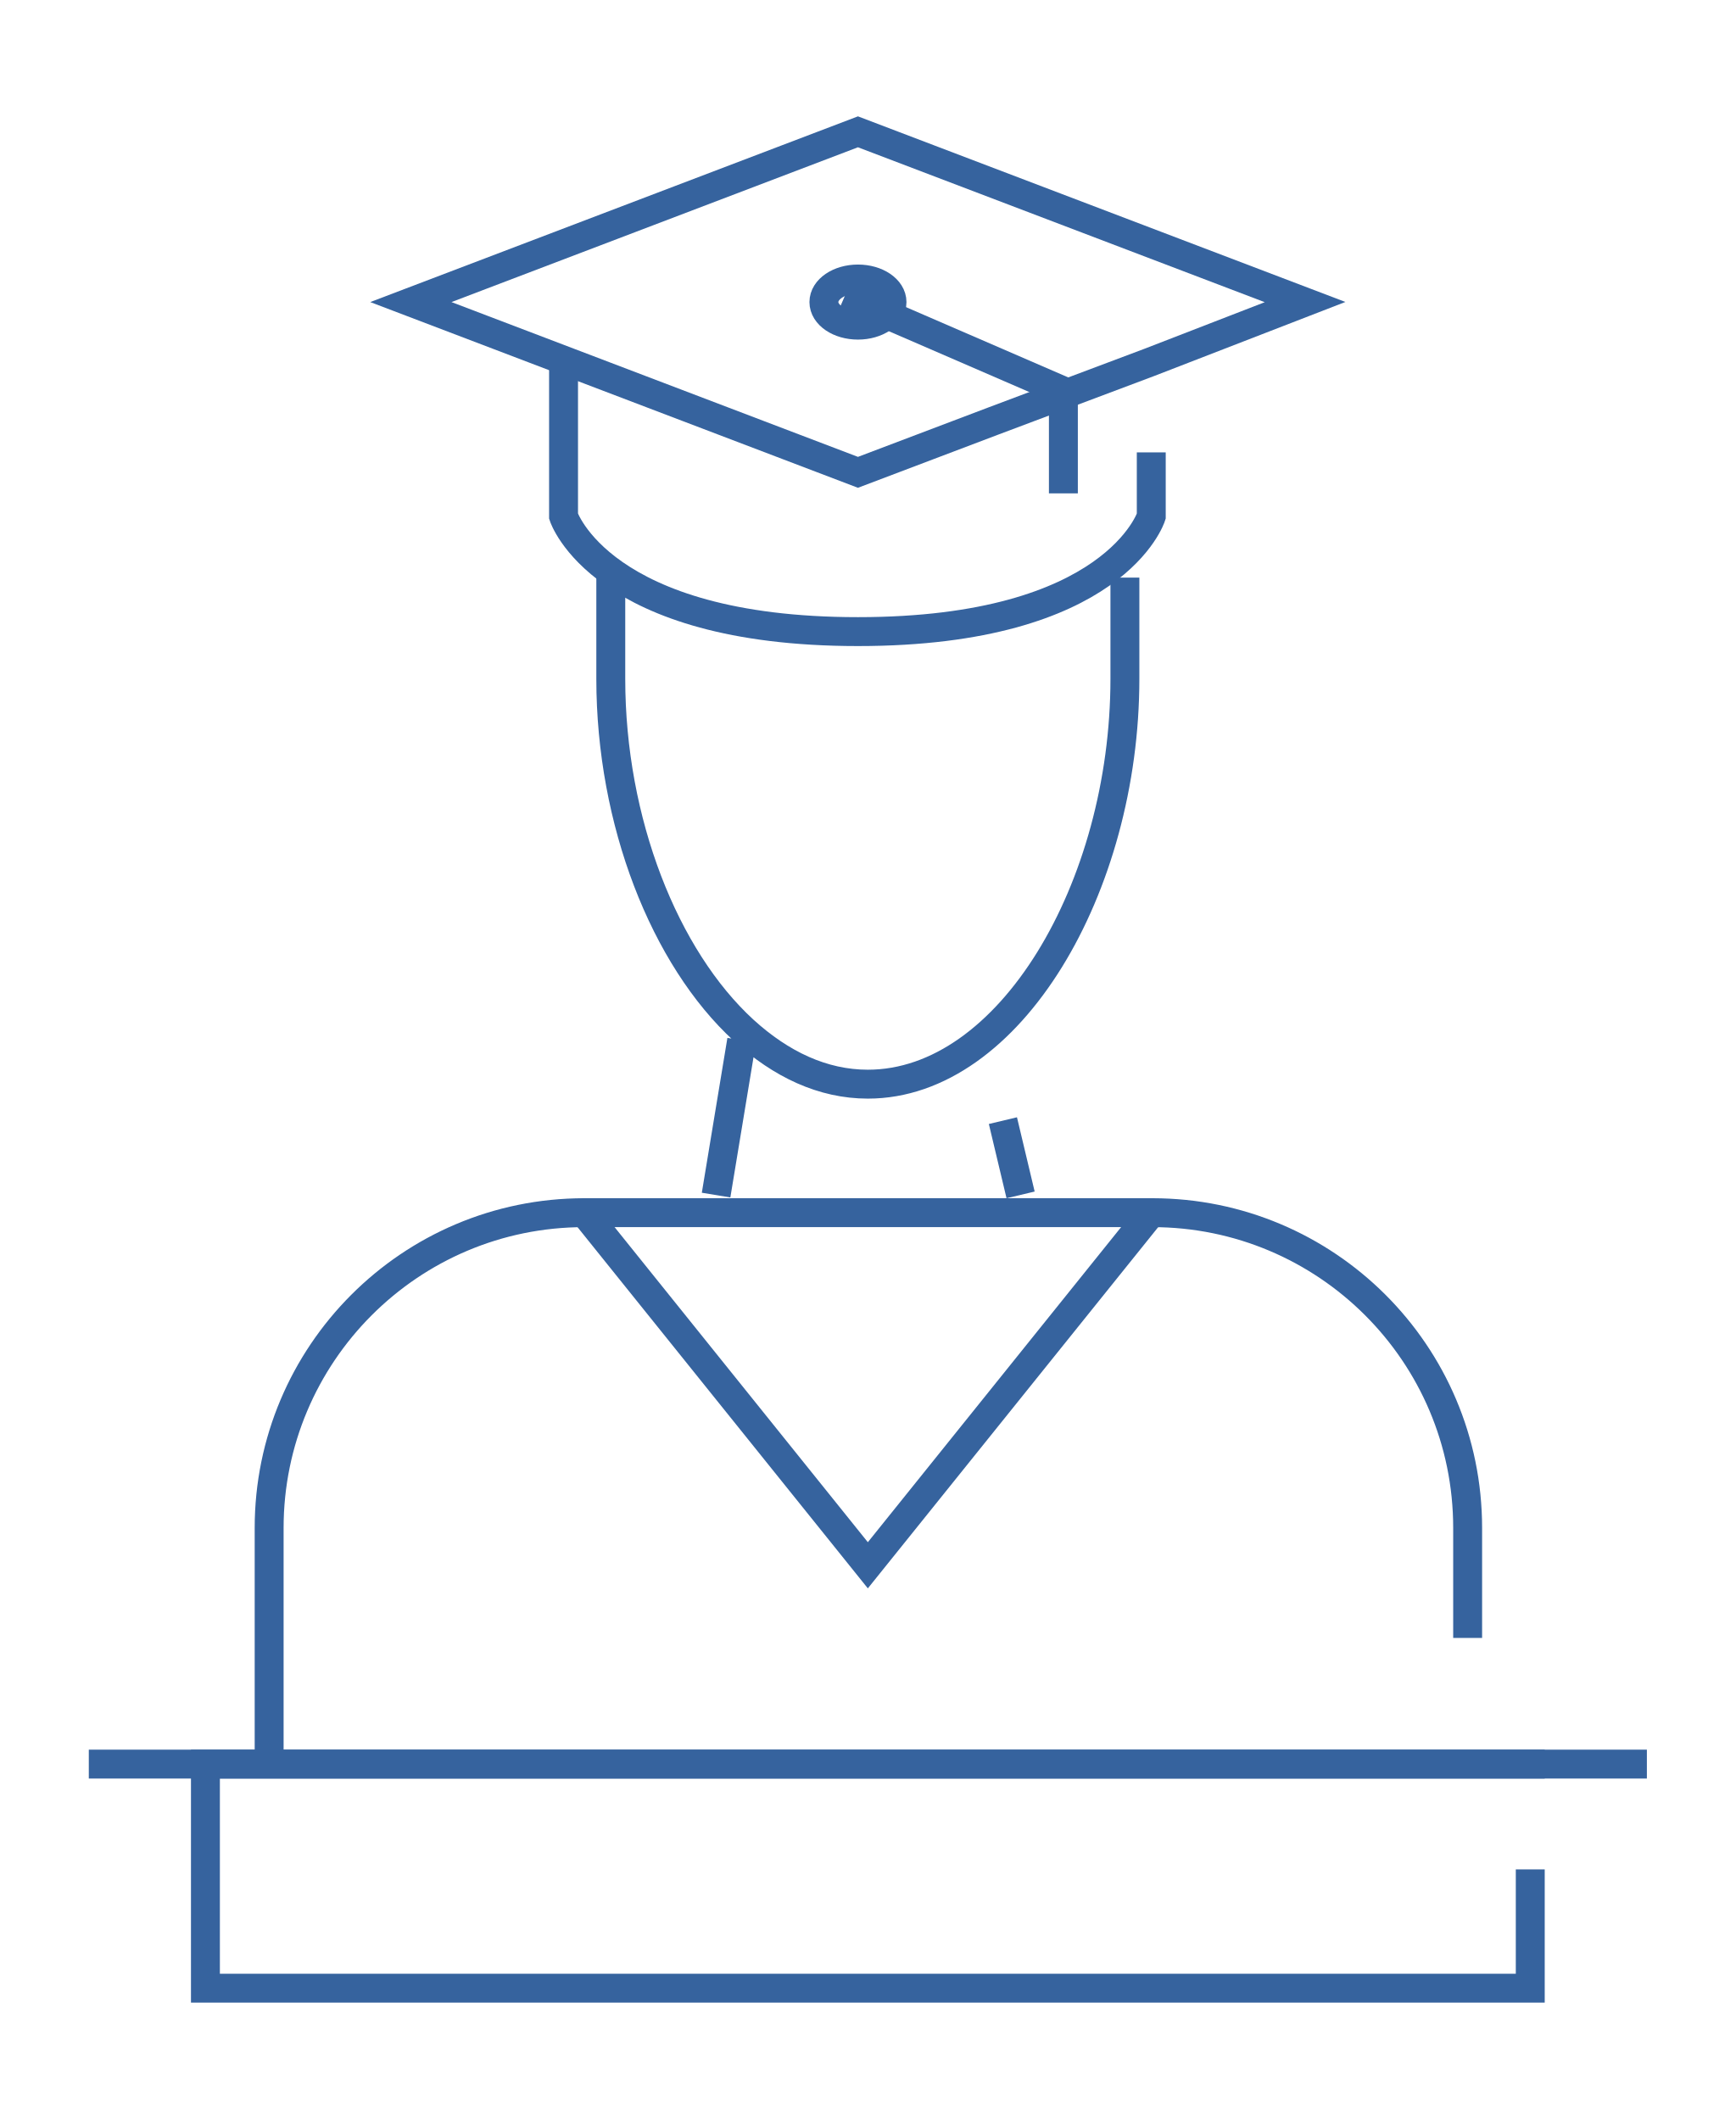
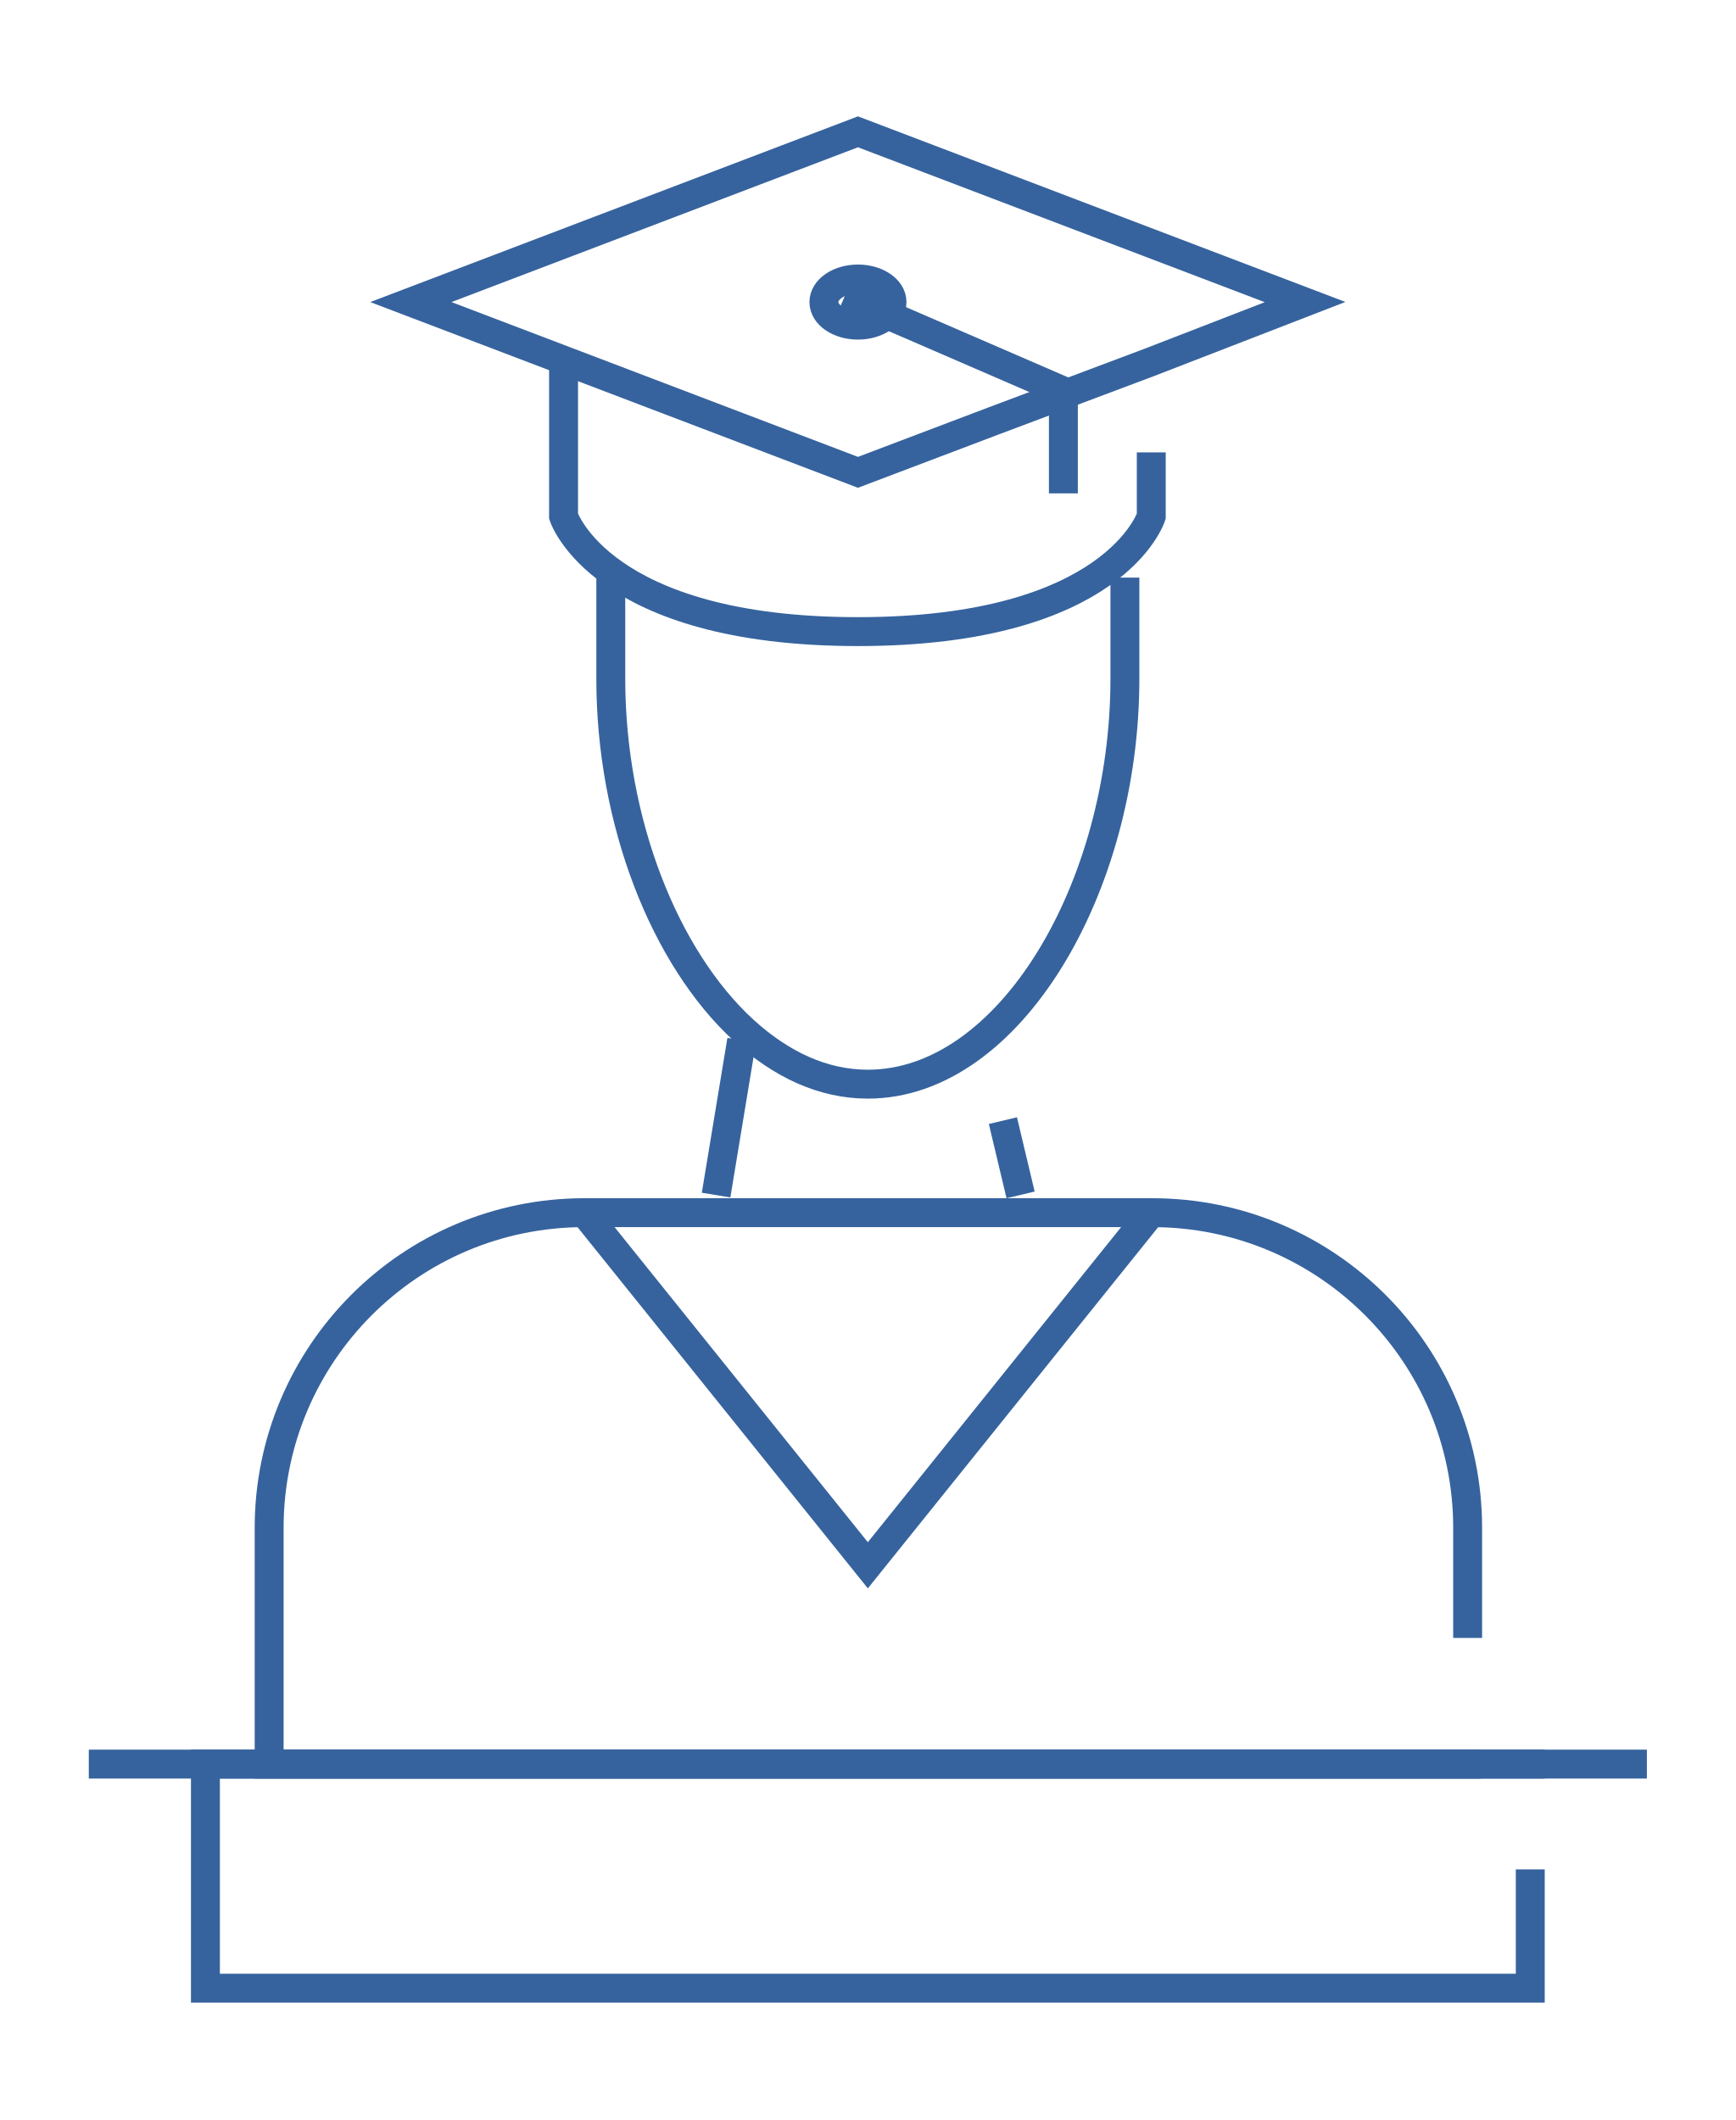
- <svg xmlns="http://www.w3.org/2000/svg" viewBox="0 0 158 193">
-   <style>.st0{fill:none;stroke:#36639e;stroke-width:2.632;stroke-linecap:square;stroke-miterlimit:10}.st3{display:inline}.st4{fill:none;stroke:#36639e;stroke-width:2.632;stroke-miterlimit:10}</style>
+ <svg xmlns="http://www.w3.org/2000/svg" version="1.1" x="0px" y="0px" viewBox="0 0 158 193" style="enable-background:new 0 0 158 193;" xml:space="preserve">
+   <style type="text/css">
+ 	.st0{fill:none;stroke:#36639E;stroke-width:2.632;stroke-linecap:square;stroke-miterlimit:10;}
+ 	.st1{fill:none;stroke:#36639E;stroke-width:2.632;stroke-linecap:round;stroke-miterlimit:10;}
+ 	.st2{display:none;}
+ 	.st3{display:inline;}
+ 	.st4{fill:none;stroke:#36639E;stroke-width:2.632;stroke-miterlimit:10;}
+ </style>
  <g id="Layer_1">
    <g id="_x31_4">
      <g id="_x31_7_1_">
-         <path d="M139.3 171.5v9.5H18.7v-20.4h120.6M91.6 103.3l1 4.2M65.4 107.5L67.3 96M102.4 53.9v7.9c0 19-10.5 36.9-23.4 36.9-4.1 0-7.9-1.8-11.3-4.9-7.2-6.6-12.1-19-12.1-32v-8.4" class="st0" />
-         <path fill="none" stroke="#36639e" stroke-linecap="round" stroke-miterlimit="10" stroke-width="2.632" d="M53.2 110.4L79 142.5l25.8-32.1" />
-         <path d="M133.5 160.6h-109v-21.5c0-15.8 12.8-28.7 28.7-28.7h51.7c15.8 0 28.7 12.8 28.7 28.7v8.7M9.4 160.6h139.2" class="st0" />
+         <polyline class="st0" points="139.3,171.5 139.3,181 18.7,181 18.7,160.6 139.3,160.6    " />
+         <line class="st0" x1="91.6" y1="103.3" x2="92.6" y2="107.5" />
+         <line class="st0" x1="65.4" y1="107.5" x2="67.3" y2="96" />
+         <path class="st0" d="M102.4,53.9v7.9c0,19-10.5,36.9-23.4,36.9c-4.1,0-7.9-1.8-11.3-4.9c-7.2-6.6-12.1-19-12.1-32v-8.4" />
+         <polyline class="st1" points="53.2,110.4 79,142.5 104.8,110.4    " />
+         <path class="st0" d="M133.5,160.6h-109v-21.5c0-15.8,12.8-28.7,28.7-28.7h51.7c15.8,0,28.7,12.8,28.7,28.7v8.7" />
+         <line class="st0" x1="9.4" y1="160.6" x2="148.6" y2="160.6" />
      </g>
-       <path d="M104.8 42.5V47s-3.3 10.5-26.7 10.5S51.3 47 51.3 47V34" class="st0" />
-       <path d="M78.1 12L37.4 27.5 78.1 43l12.4-4.7 14.1-5.3 14.2-5.5z" class="st0" />
-       <path d="M78.1 27.5l18.7 8.1v8" class="st0" />
-       <ellipse cx="78.1" cy="27.5" class="st0" rx="3.1" ry="2.1" />
+       <path class="st0" d="M104.8,42.5V47c0,0-3.3,10.5-26.7,10.5S51.3,47,51.3,47v-13" />
+       <polygon class="st0" points="78.1,12 37.4,27.5 78.1,43 90.5,38.3 104.6,33 118.8,27.5   " />
+       <polyline class="st0" points="78.1,27.5 96.8,35.6 96.8,43.6   " />
+       <ellipse class="st0" cx="78.1" cy="27.5" rx="3.1" ry="2.1" />
+     </g>
+   </g>
+   <g id="Layer_2" class="st2">
+     <g id="_x31_9" class="st3">
+       <polyline class="st0" points="31.9,101.9 31.9,150 12.9,150 12.9,89.9 31.9,89.9   " />
+       <polyline class="st0" points="69,101.9 69,150 50,150 50,89.9 69,89.9   " />
+       <polyline class="st0" points="106.1,101.9 106.1,150 87.1,150 87.1,89.9 106.1,89.9   " />
+       <polyline class="st0" points="143.2,101.9 143.2,150 124.1,150 124.1,89.9 143.2,89.9   " />
+       <polyline class="st0" points="158.6,84.7 158.6,89.9 -2.5,89.9 -2.5,74.5 158.6,74.5   " />
+       <rect x="8.7" y="150" class="st0" width="138.7" height="15.4" />
+       <polyline class="st0" points="158.6,176 158.6,180.8 -2.5,180.8 -2.5,165.4 158.6,165.4   " />
+       <polygon class="st0" points="78,11.6 4.7,74.5 151.4,74.5   " />
+       <circle class="st0" cx="78" cy="48.1" r="10.8" />
+       <line class="st0" x1="119.5" y1="45.3" x2="119.5" y2="18" />
+       <rect x="119.5" y="18" class="st0" width="18" height="12.1" />
+     </g>
+     <g id="_x31_7" class="st3">
+       <polyline class="st0" points="232.2,28.2 232.2,152.7 28.2,152.7 28.2,11.6 232.2,11.6   " />
+       <polyline class="st4" points="156.9,162.4 156.9,180.4 103.4,180.4 103.4,152.7 156.9,152.7   " />
+       <line class="st4" x1="84.2" y1="180.4" x2="176.1" y2="180.4" />
+       <line class="st4" x1="28.2" y1="129.1" x2="216.2" y2="129.1" />
+       <g>
+         <polyline class="st0" points="99.6,86.5 80.4,86.5 80.4,57.8 99.6,57.8    " />
+         <path class="st0" d="M131.4,65.2v13.9c-2.9,2.9-4.5,4.5-7.4,7.4h-11.8V57.8h11.6C126.8,60.7,128.5,62.3,131.4,65.2z" />
+         <path class="st0" d="M163.2,57.8v22.8c-2.3,2.3-3.7,3.7-6,6h-7.1c-2.3-2.3-3.7-3.7-6-6V57.8" />
+         <line class="st0" x1="83" y1="72.1" x2="91.8" y2="72.1" />
+       </g>
+       <polygon class="st0" points="197.7,106.9 188.5,97.7 194.7,91.3 166.1,83.4 174,112 180.3,105.8 189.5,115   " />
    </g>
  </g>
</svg>
